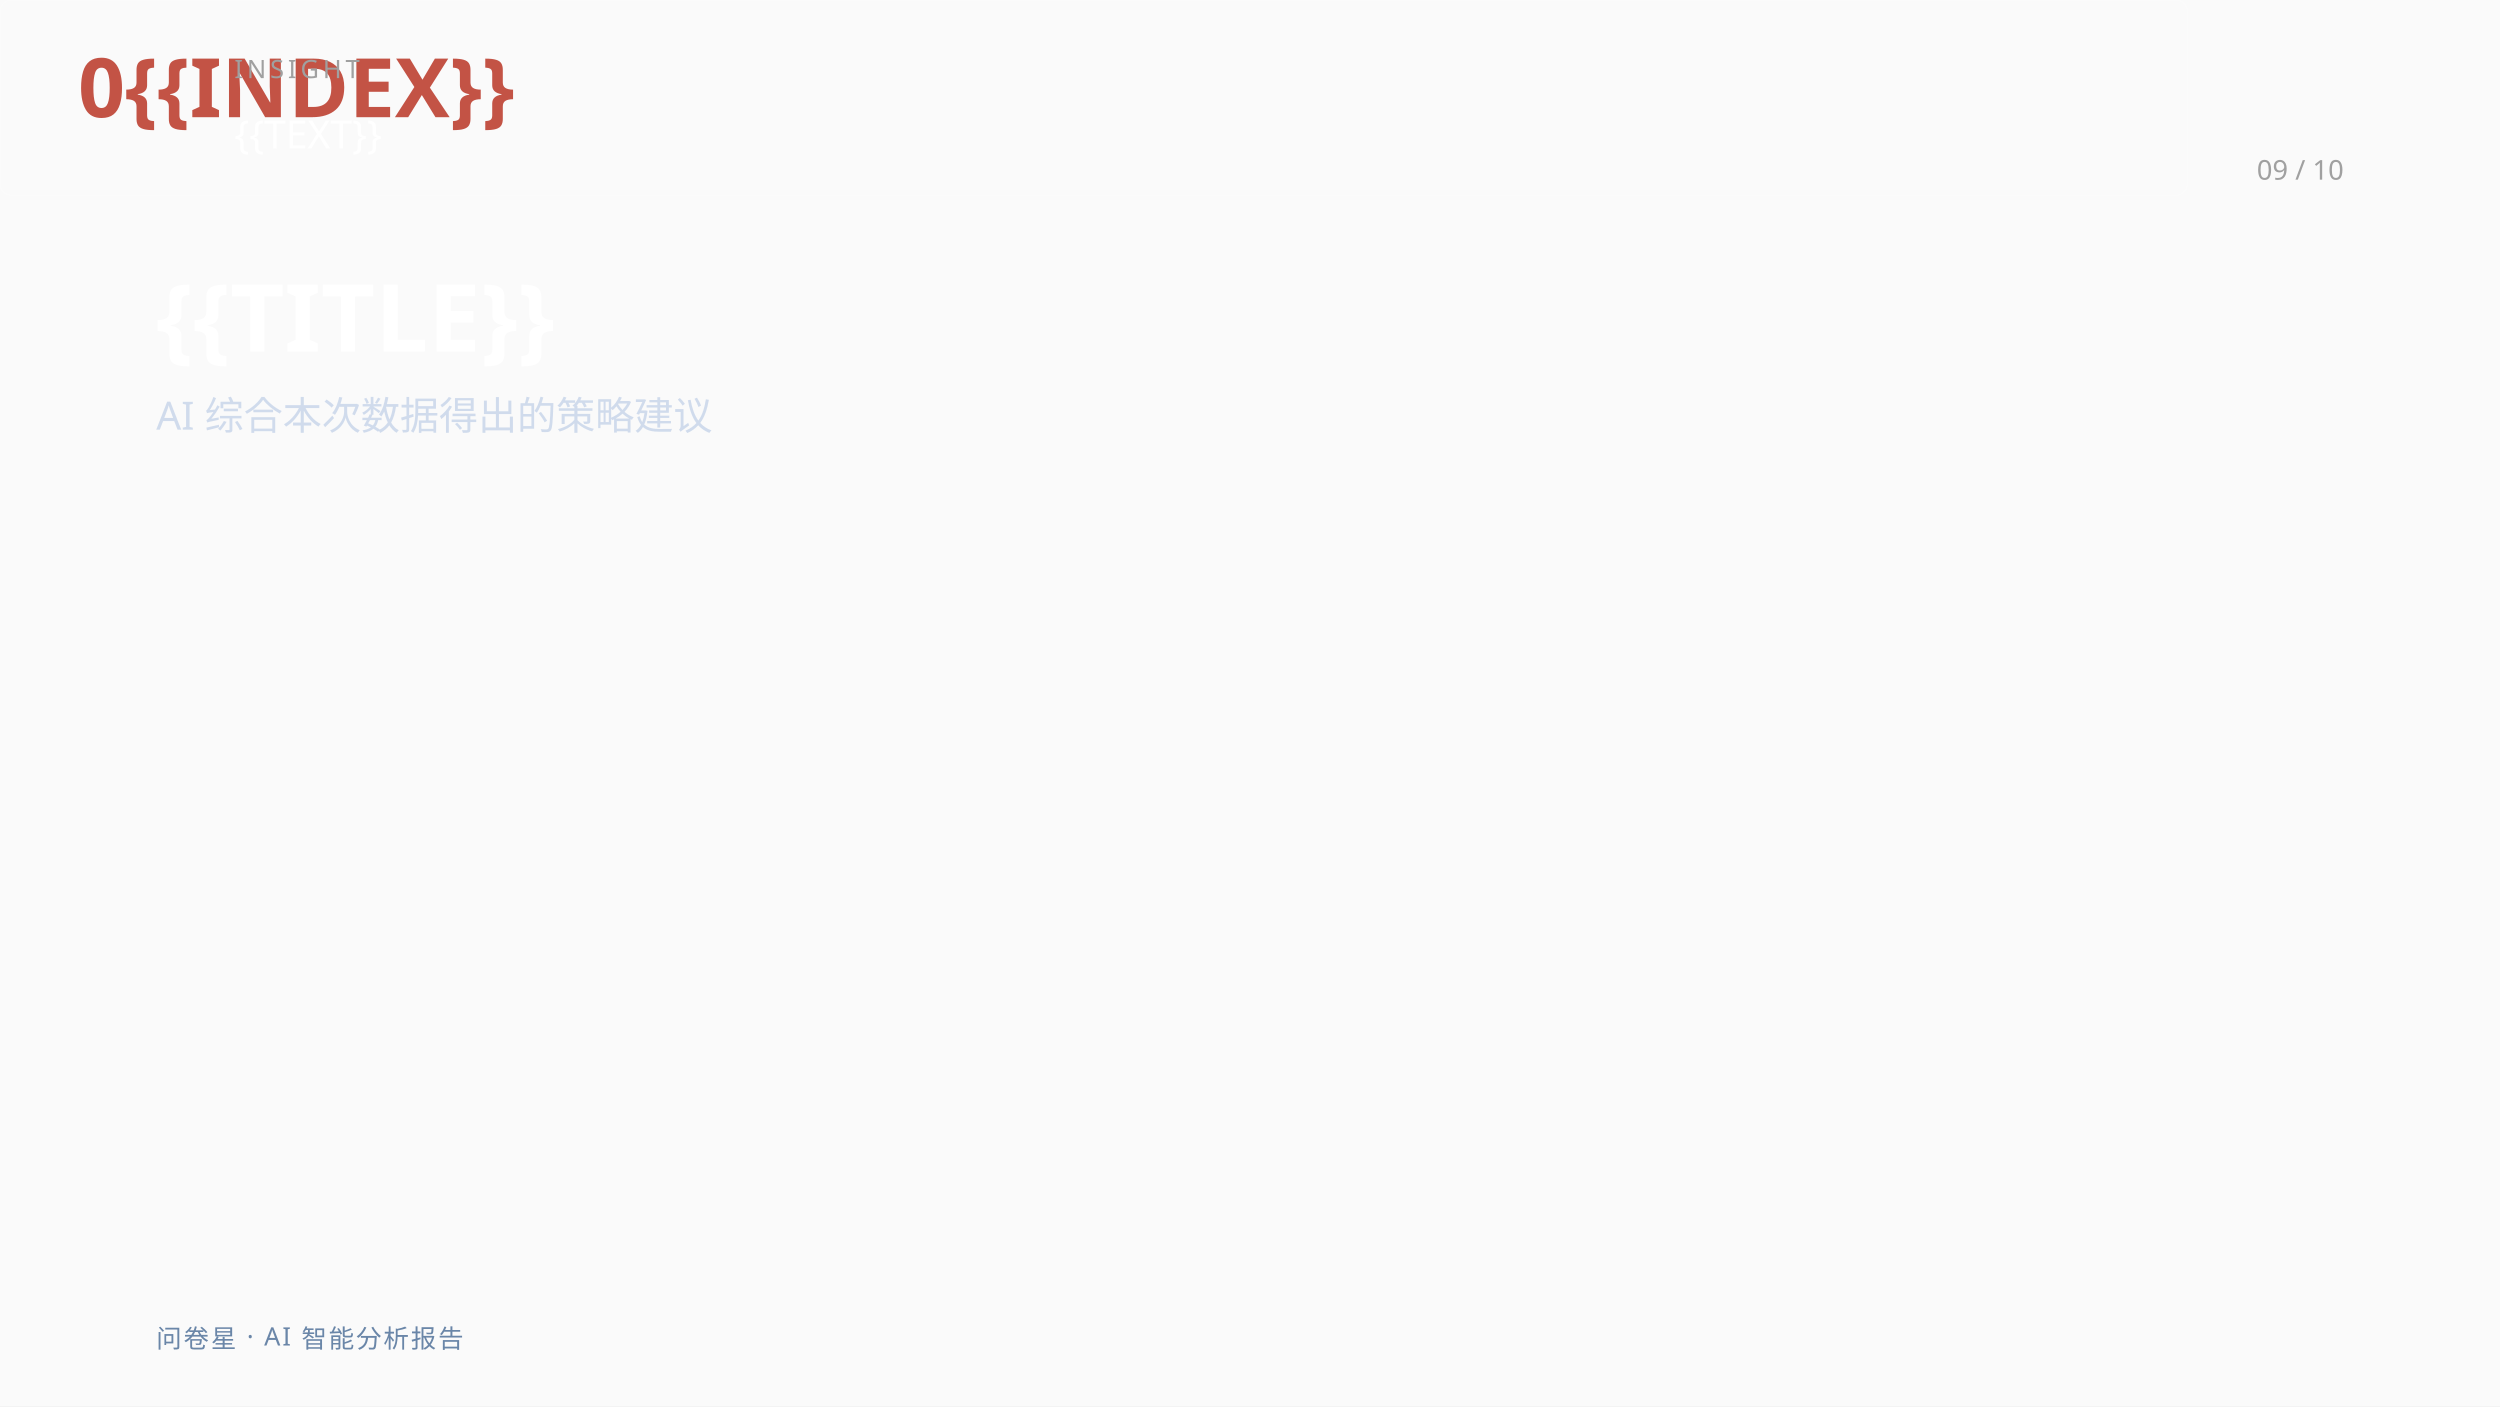
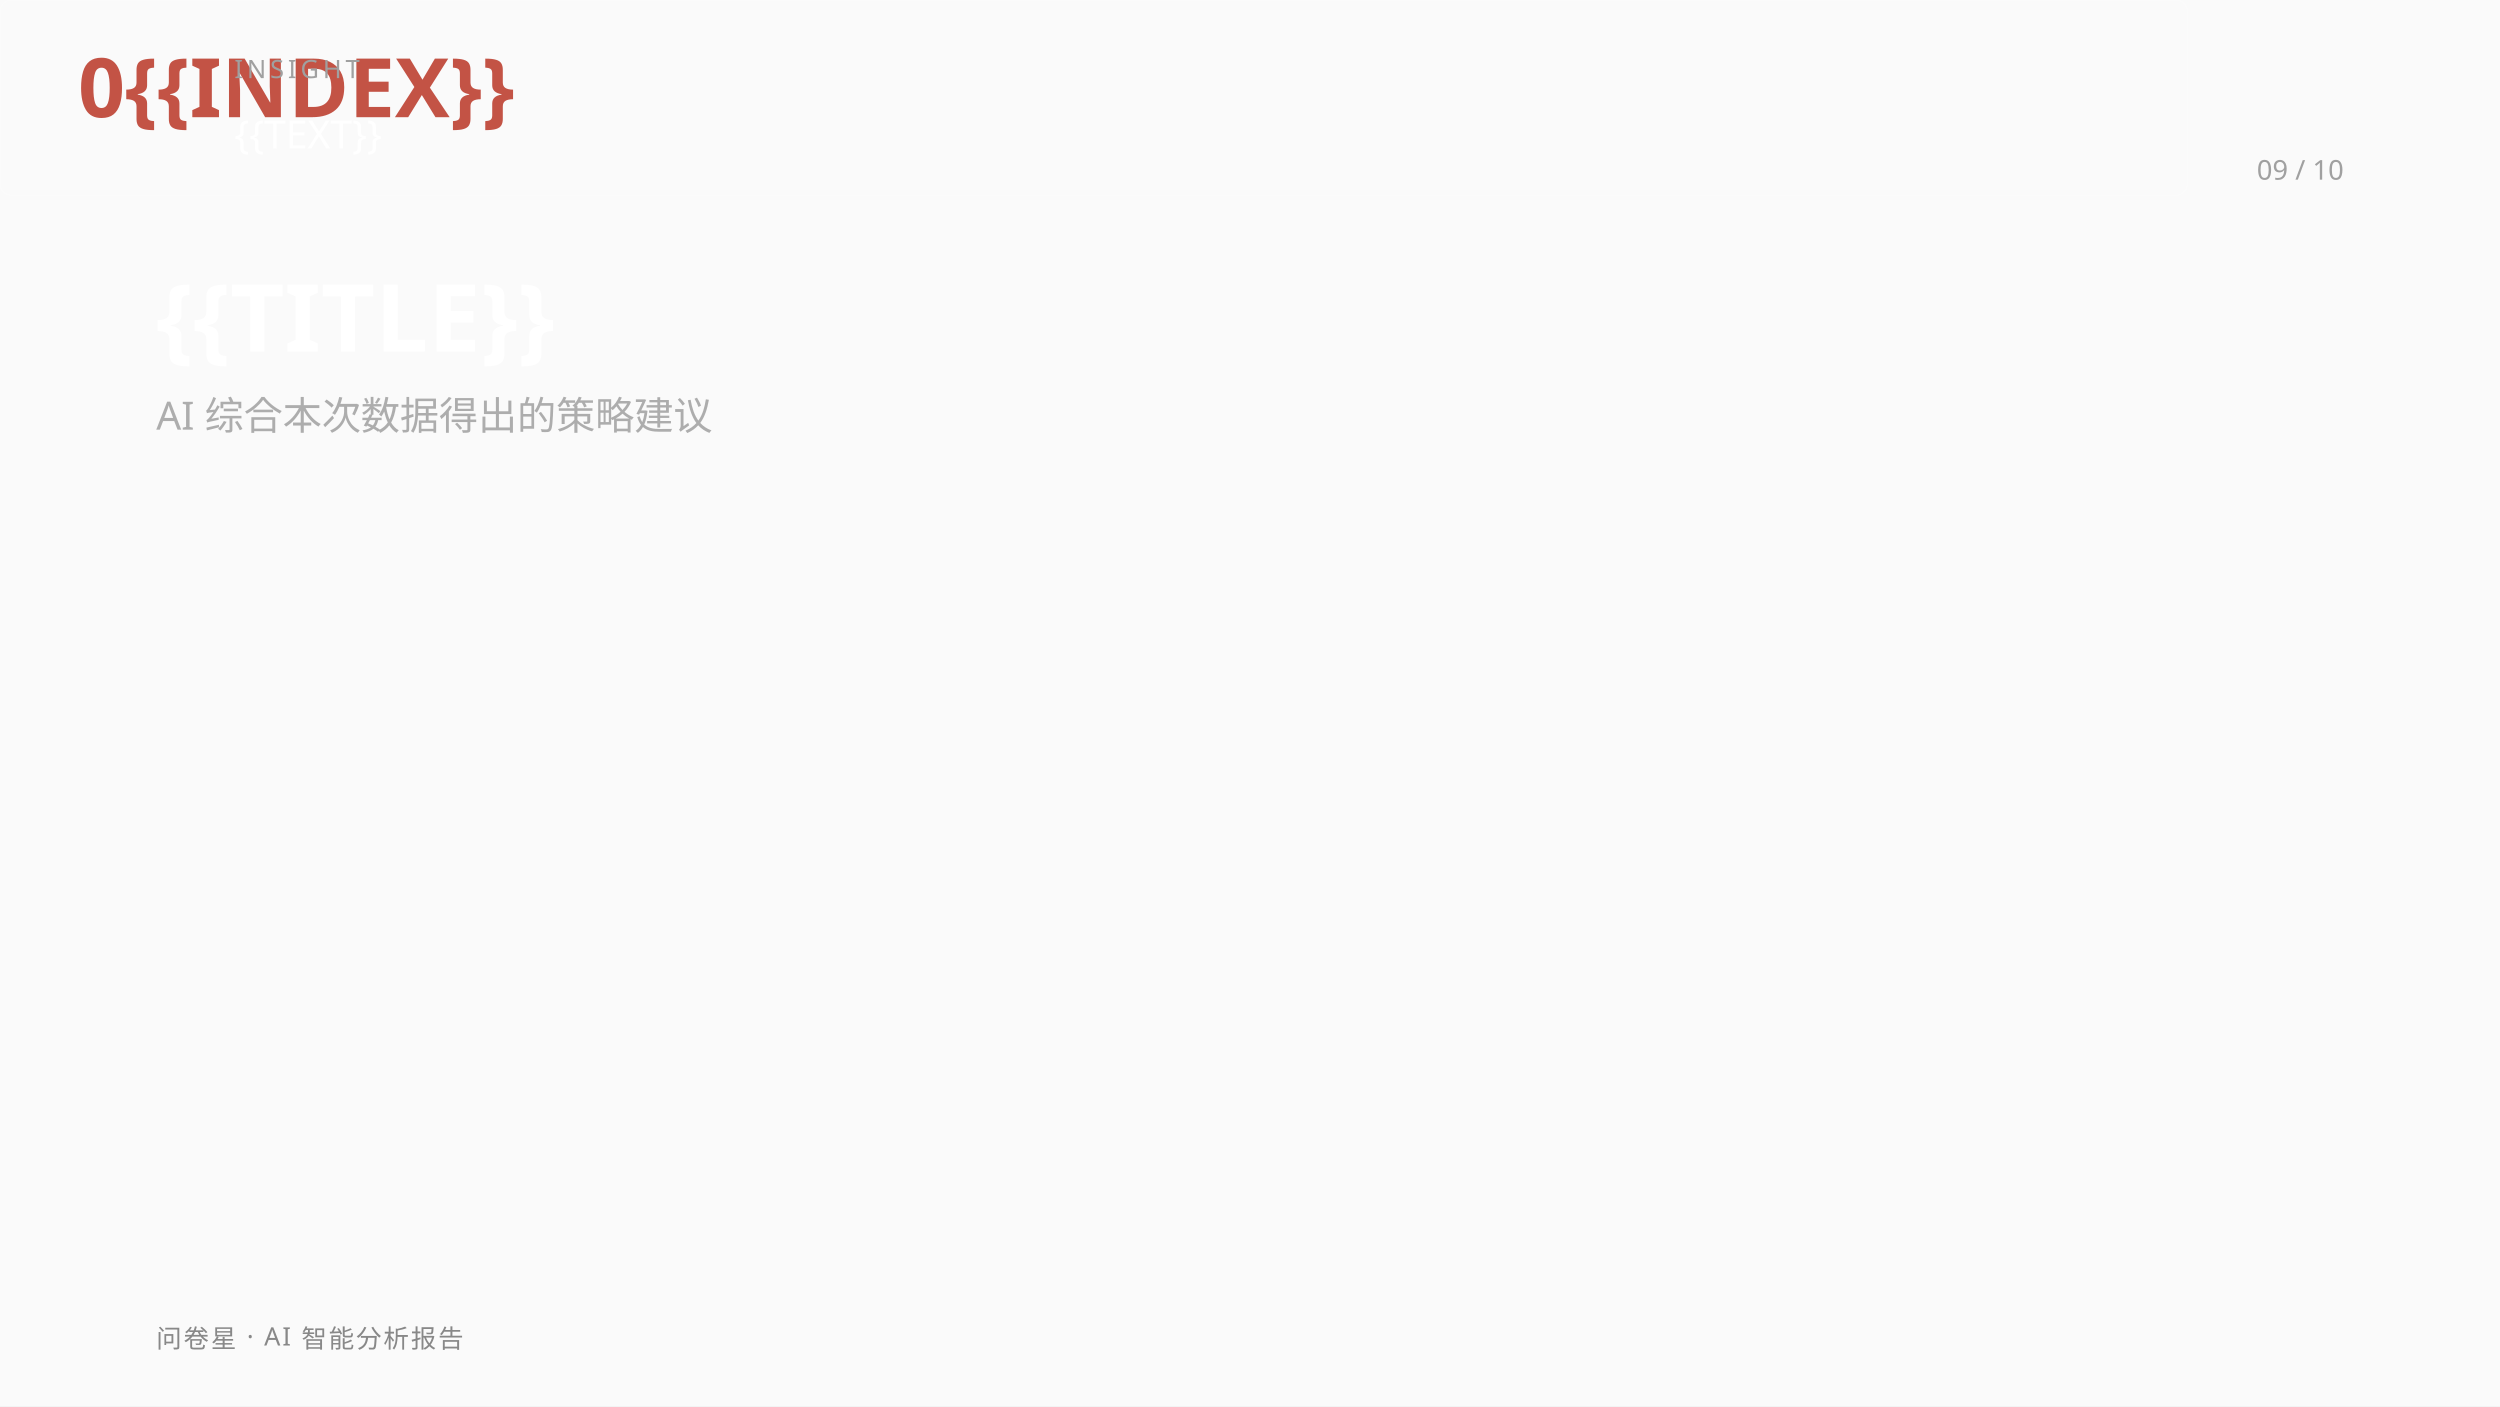
<svg xmlns="http://www.w3.org/2000/svg" viewBox="0 0 1280 720" width="1280" height="720">
  <defs>
    
    </defs>
  <rect width="1280" height="720" fill="#FAFAFA" />
  <ellipse cx="1100" cy="120" rx="320" ry="200" fill="#FAFAFA" />
  <g stroke="#FFFFFF" stroke-opacity="0.04" stroke-width="1">
    <line x1="0" y1="180" x2="1280" y2="180" />
    <line x1="0" y1="540" x2="1280" y2="540" />
    <line x1="640" y1="0" x2="640" y2="720" />
  </g>
  <rect x="80" y="60" width="48" height="3" fill="#C04A3C" />
  <text x="80" y="92" font-family="Microsoft YaHei, PingFang SC, sans-serif" font-size="18" font-weight="500" fill="#A0A0A0" letter-spacing="3">
    KEY INSIGHTS
  </text>
  <text x="1200" y="92" text-anchor="end" font-family="Microsoft YaHei, PingFang SC, sans-serif" font-size="14" fill="#A0A0A0">
    09 / 10
  </text>
  <text x="80" y="180" font-family="Microsoft YaHei, PingFang SC, sans-serif" font-size="48" font-weight="700" fill="#FFFFFF">
    {{TITLE}}
  </text>
-   <text x="80" y="220" font-family="Microsoft YaHei, PingFang SC, sans-serif" font-size="20" fill="#C9D6EA" opacity="0.85">
+   <text x="80" y="220" font-family="Microsoft YaHei, PingFang SC, sans-serif" font-size="20" fill="#A0A0A0" opacity="0.85">
    AI 综合本次数据得出的策略建议
  </text>

  {{#INSIGHTS}}
  <g transform="translate(80, {{Y_OFFSET}})">
    <rect width="1120" height="100" rx="6" fill="#FAFAFA" stroke="#FFFFFF" stroke-opacity="0.12" />
    <text x="40" y="60" font-family="Microsoft YaHei, PingFang SC, sans-serif" font-size="42" font-weight="800" fill="#C04A3C" opacity="0.95">
      0{{INDEX}}
    </text>
    <text x="120" y="40" font-family="Microsoft YaHei, PingFang SC, sans-serif" font-size="13" font-weight="500" fill="#A0A0A0" letter-spacing="2">
      INSIGHT
    </text>
    <text x="120" y="76" font-family="Microsoft YaHei, PingFang SC, sans-serif" font-size="20" font-weight="500" fill="#FFFFFF">
      {{TEXT}}
    </text>
  </g>
  {{/INSIGHTS}}

-   <text x="80" y="690" font-family="Microsoft YaHei, PingFang SC, sans-serif" font-size="13" fill="#6A86A8" letter-spacing="1">
+   <text x="80" y="690" font-family="Microsoft YaHei, PingFang SC, sans-serif" font-size="13" fill="#888888" letter-spacing="1">
    问卷星 · AI 智能分析报告
  </text>
</svg>
